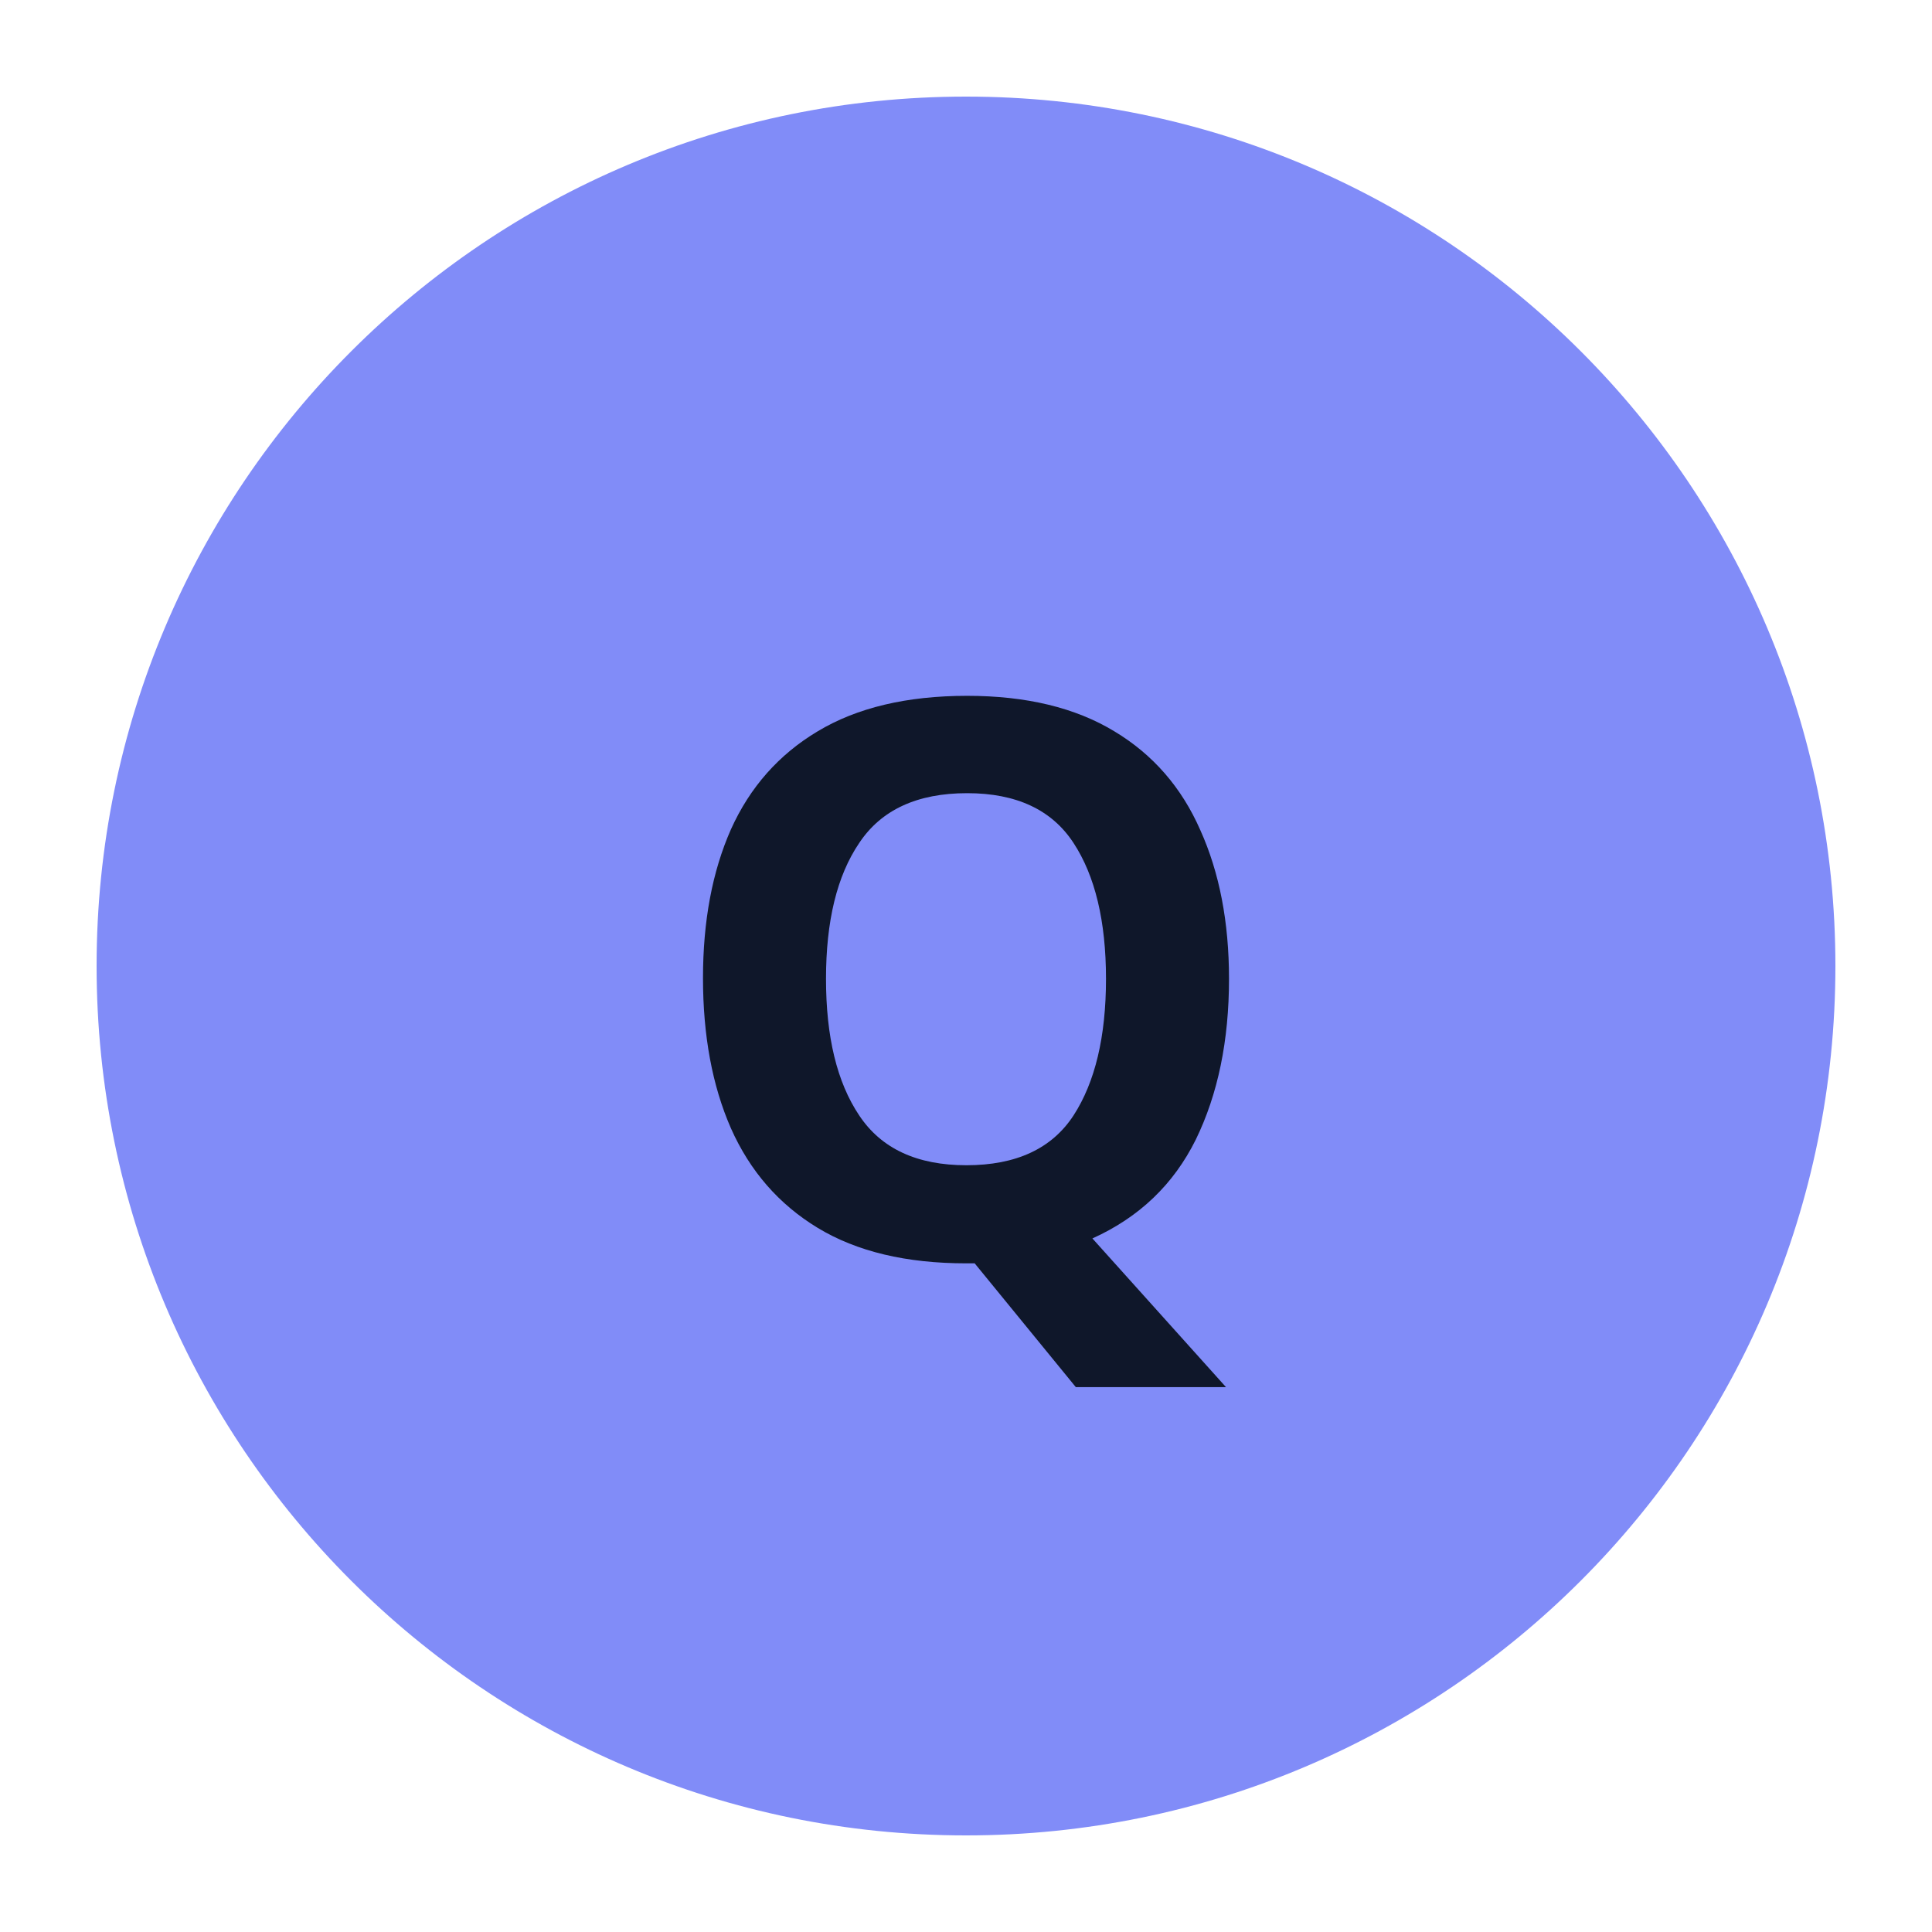
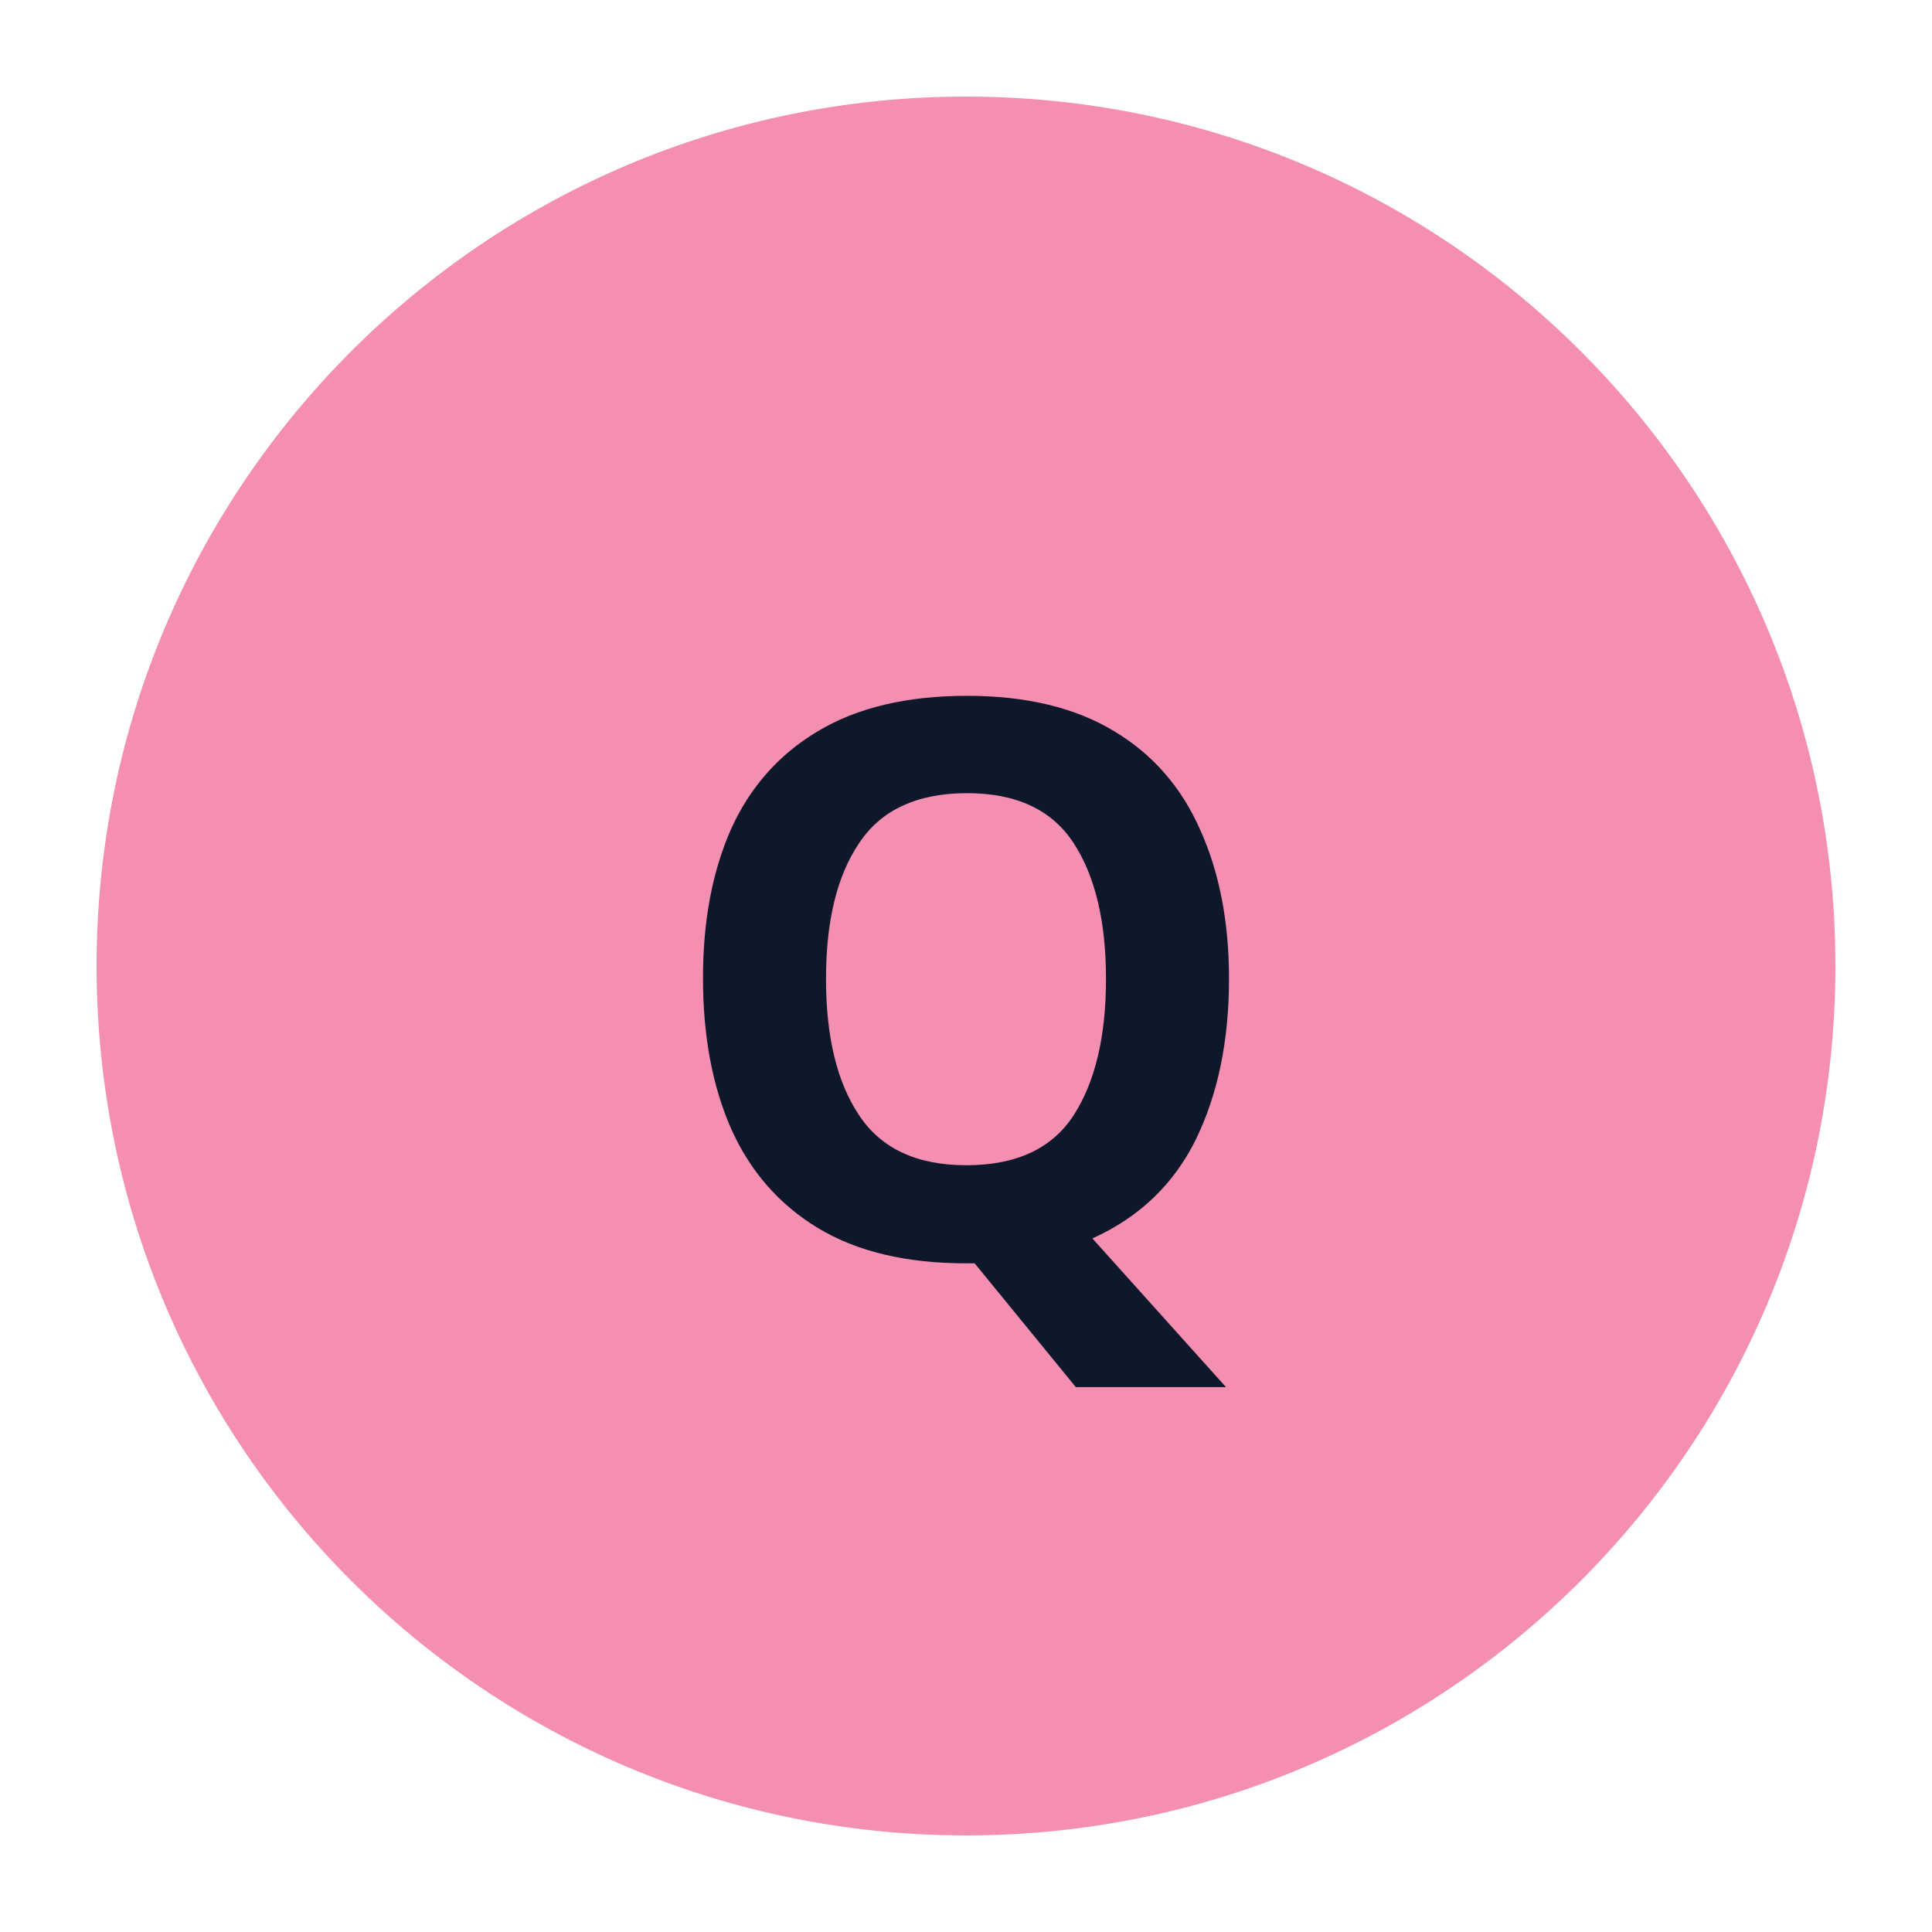
<svg xmlns="http://www.w3.org/2000/svg" viewBox="0 0 40 40" width="40" height="40">
-   <circle cx="20" cy="20" r="18" fill="#818cf8" />
+   <circle cx="20" cy="20" r="18" fill="#F48FB1" />
  <text x="20" y="26" text-anchor="middle" fill="#0f172a" font-family="system-ui" font-weight="bold" font-size="16">Q</text>
</svg>
